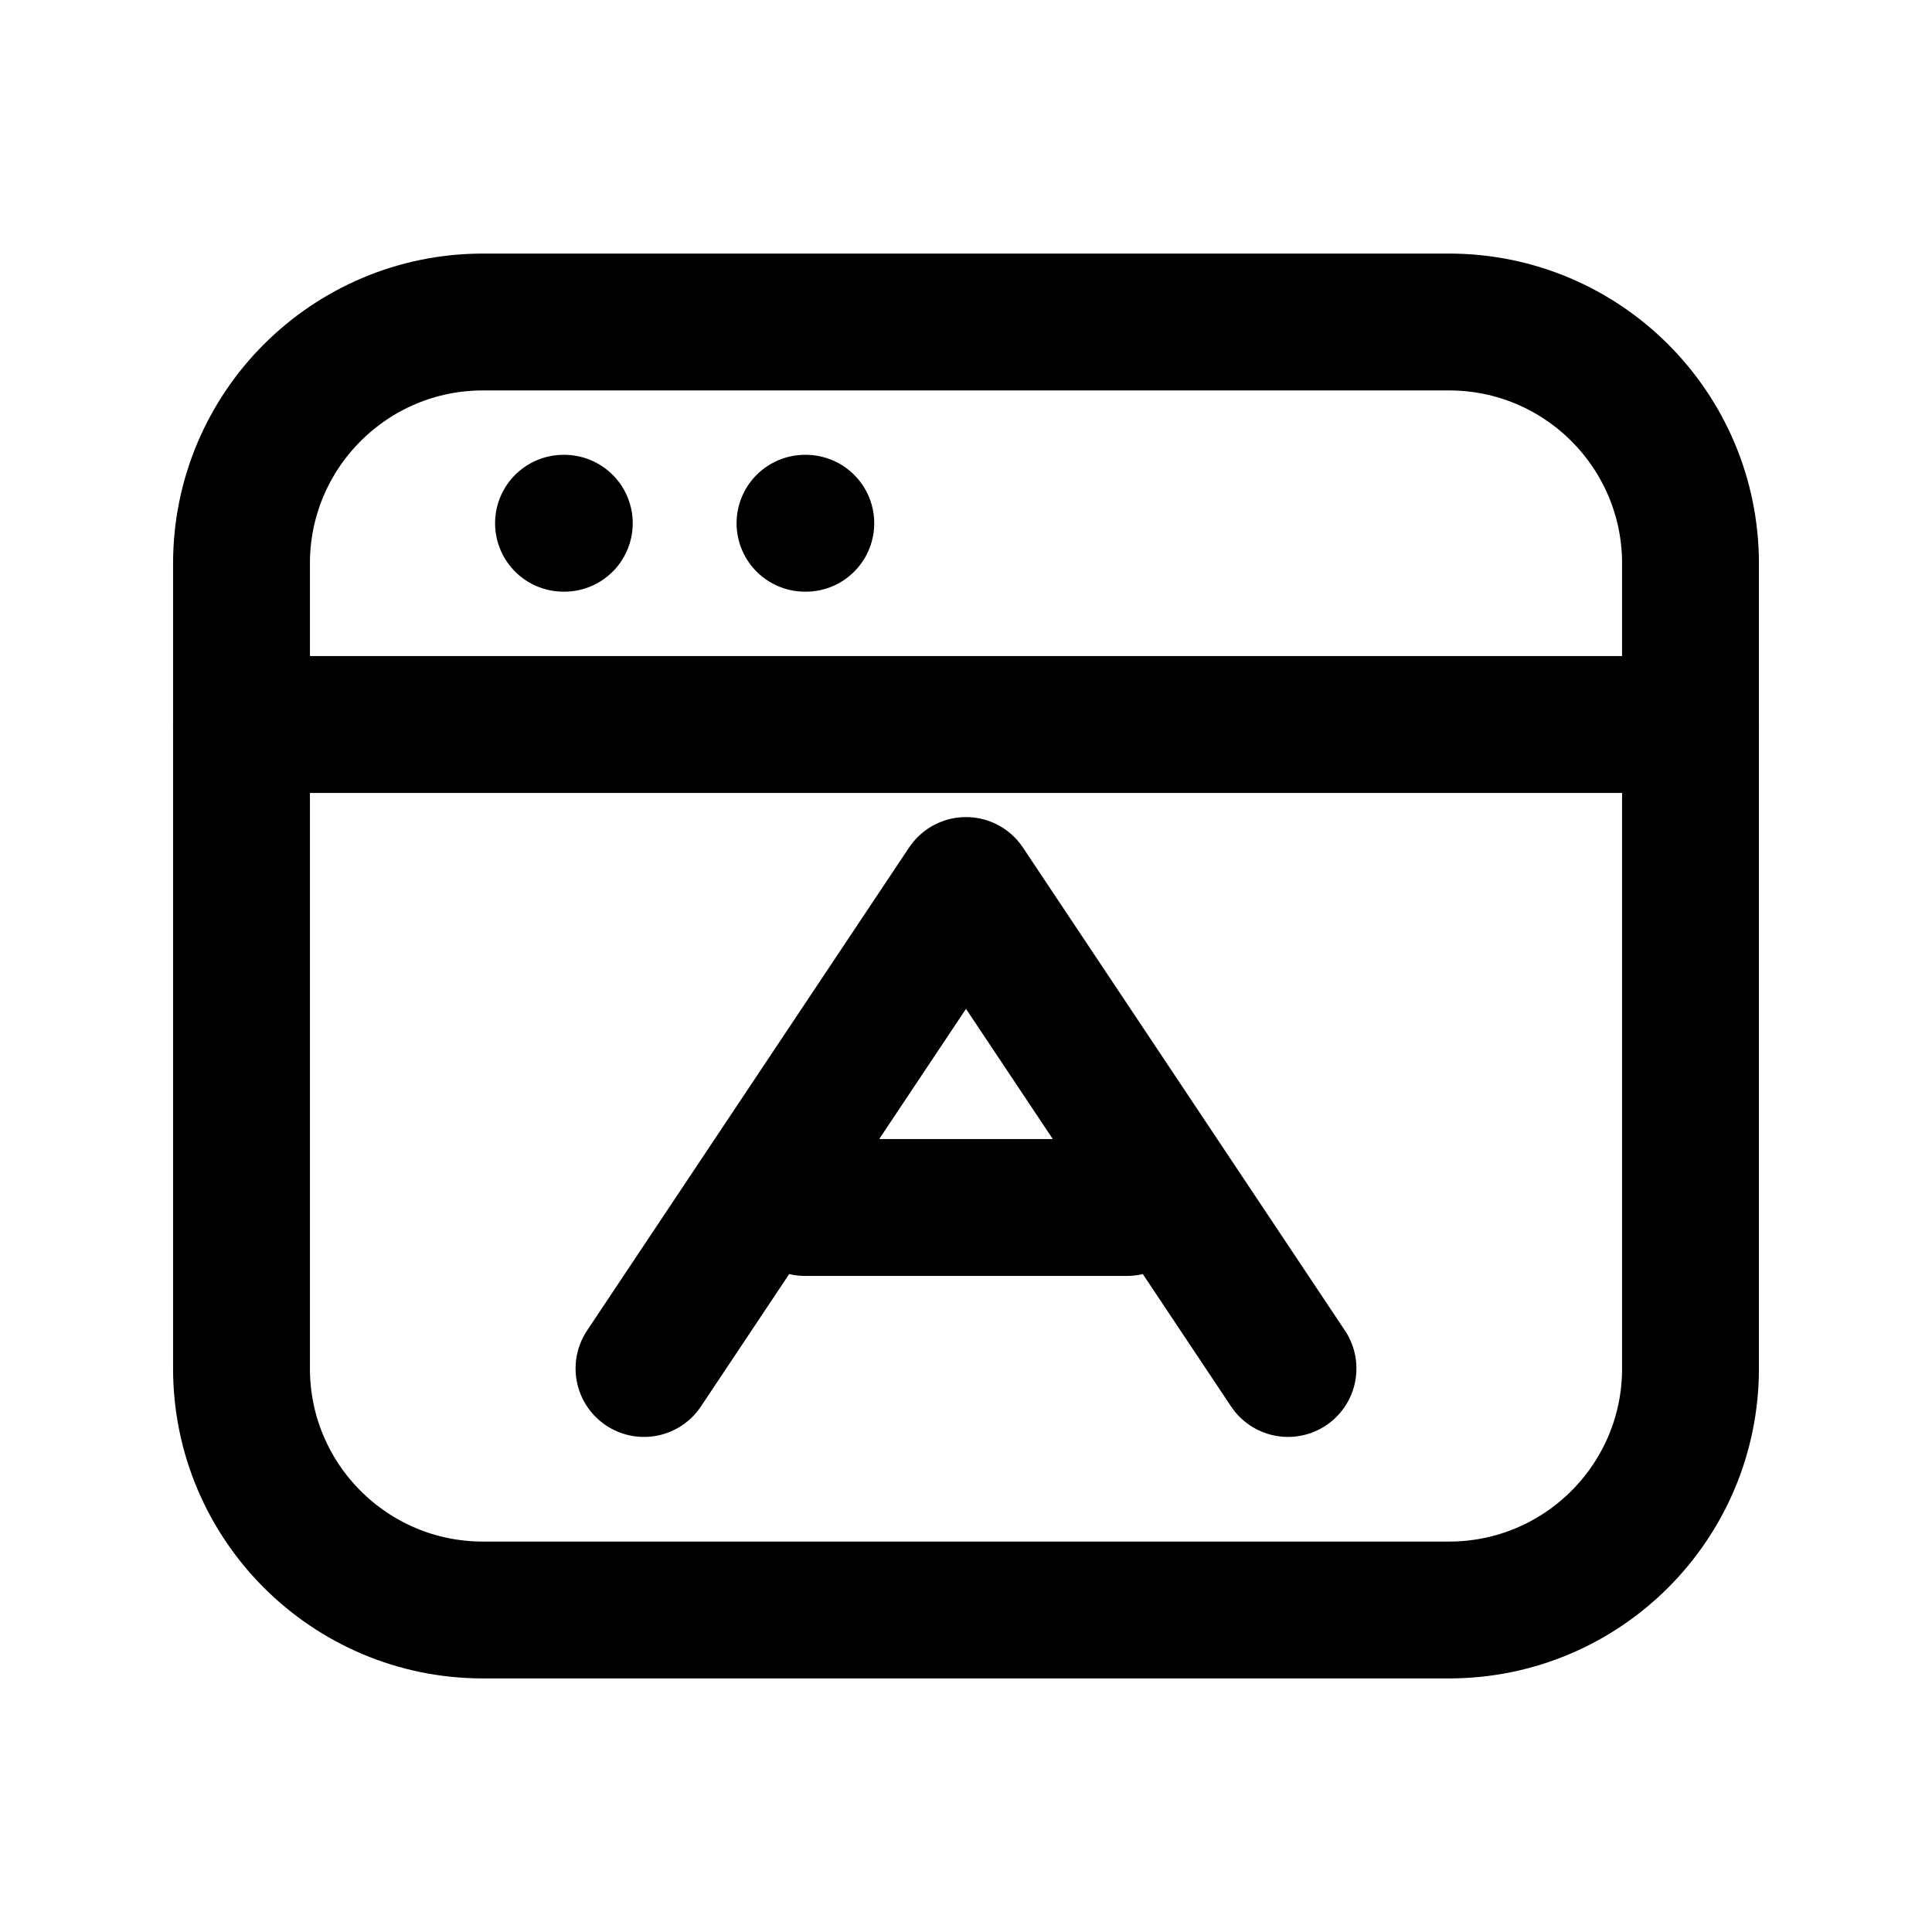
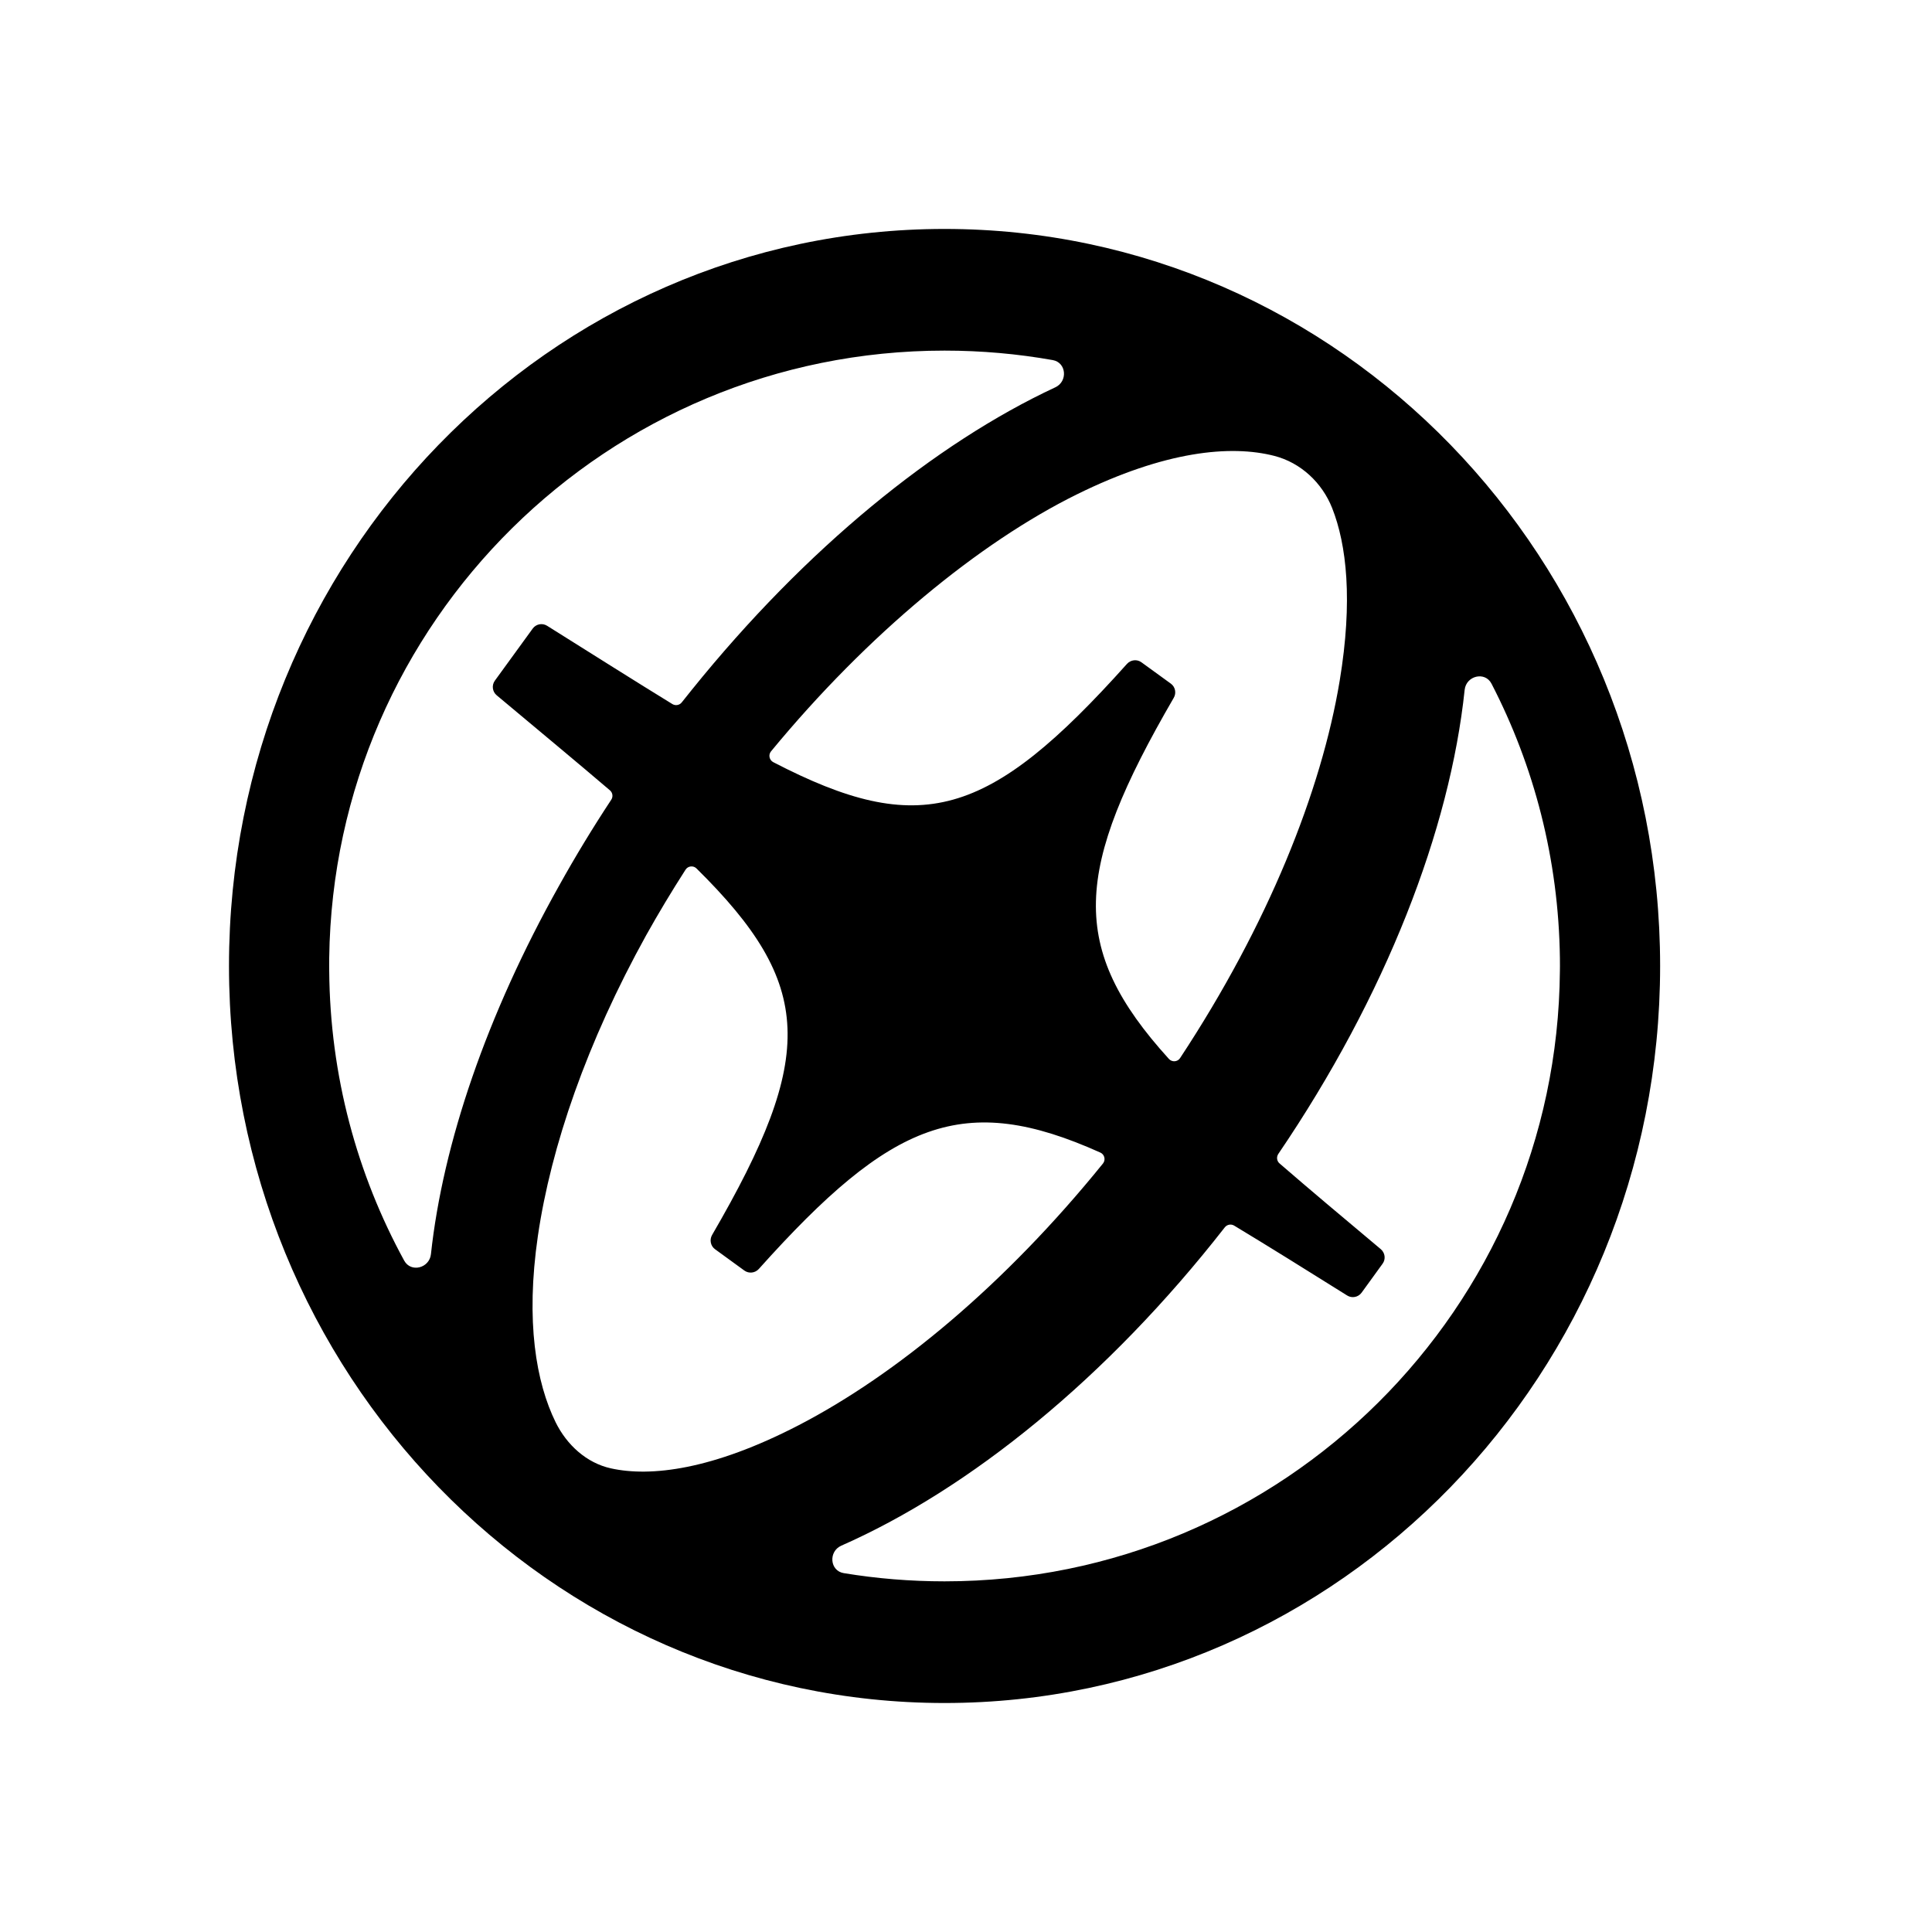
- <svg xmlns="http://www.w3.org/2000/svg" viewBox="0 0 24 24" fill="none" stroke="currentColor" stroke-width="1.7" stroke-linecap="round" stroke-linejoin="round">
-   <rect x="3" y="4" width="18" height="16" rx="3" />
-   <path d="M3 9h18M7 6.5h.01M10 6.5h.01M8 17l4-6 4 6M10 15h4" />
+ <svg xmlns="http://www.w3.org/2000/svg" viewBox="0 0 40 40" fill="none">
+   <path fill-rule="evenodd" clip-rule="evenodd" d="M19.556 4.74C27.738 4.74 34.371 11.572 34.371 20C34.371 28.427 27.738 35.259 19.556 35.259C11.374 35.259 4.741 28.427 4.741 20C4.741 11.572 11.374 4.74 19.556 4.74ZM30.88 14.155C30.745 13.894 30.355 13.99 30.324 14.283C30.02 17.172 28.701 20.603 26.466 23.891C26.424 23.954 26.434 24.038 26.491 24.087C27.111 24.624 27.81 25.211 28.588 25.863C28.677 25.939 28.694 26.07 28.625 26.164L28.19 26.764C28.121 26.858 27.991 26.884 27.892 26.822C27.03 26.282 26.255 25.799 25.552 25.375C25.488 25.336 25.404 25.352 25.358 25.411C22.919 28.536 20.067 30.834 17.419 32.001C17.149 32.12 17.178 32.522 17.469 32.57C18.148 32.682 18.845 32.74 19.556 32.74C26.56 32.74 32.243 27.089 32.296 20.098C32.296 20.065 32.297 20.032 32.297 20C32.297 19.944 32.296 19.888 32.296 19.833C32.269 17.788 31.762 15.86 30.88 14.155ZM14.421 17.981C14.355 17.915 14.244 17.927 14.194 18.005C13.902 18.459 13.63 18.913 13.378 19.364C12.154 21.574 11.407 23.735 11.136 25.591C10.878 27.364 11.101 28.627 11.504 29.447C11.734 29.913 12.141 30.289 12.649 30.401C13.47 30.582 14.75 30.433 16.539 29.506C18.558 28.459 20.802 26.603 22.836 24.089C22.896 24.014 22.869 23.902 22.782 23.863C19.952 22.591 18.46 23.202 15.711 26.272C15.635 26.357 15.505 26.373 15.412 26.306L14.803 25.863C14.711 25.796 14.686 25.668 14.743 25.569C16.903 21.852 16.852 20.381 14.421 17.981ZM19.556 7.259C12.575 7.259 6.906 12.873 6.816 19.833C6.816 19.888 6.815 19.944 6.815 20C6.815 20.032 6.816 20.065 6.816 20.098C6.832 22.271 7.393 24.315 8.368 26.099C8.507 26.355 8.89 26.256 8.922 25.967C9.169 23.681 10.074 21.017 11.576 18.336C11.906 17.742 12.266 17.148 12.655 16.558C12.697 16.495 12.685 16.412 12.628 16.363C11.944 15.779 11.162 15.131 10.282 14.394C10.193 14.319 10.177 14.187 10.245 14.093L11.029 13.014C11.098 12.919 11.228 12.894 11.327 12.956C12.298 13.565 13.155 14.107 13.921 14.577C13.985 14.616 14.069 14.601 14.115 14.542C14.185 14.454 14.254 14.367 14.324 14.281C16.683 11.354 19.368 9.175 21.849 8.019C22.111 7.897 22.081 7.505 21.795 7.455C21.068 7.326 20.32 7.259 19.556 7.259ZM26.385 9.439C25.48 9.206 24.119 9.335 22.292 10.237C20.277 11.233 17.971 13.121 15.963 15.556C15.904 15.628 15.927 15.737 16.01 15.78C19.049 17.355 20.463 16.95 23.333 13.745C23.41 13.66 23.54 13.644 23.632 13.712L24.241 14.154C24.334 14.221 24.359 14.35 24.301 14.448C22.229 18.015 22.111 19.622 24.201 21.924C24.265 21.995 24.38 21.987 24.432 21.907C26.253 19.145 27.358 16.378 27.737 14.093C28.012 12.431 27.88 11.275 27.58 10.517C27.372 9.993 26.931 9.58 26.385 9.439Z" fill="currentColor" />
</svg>
